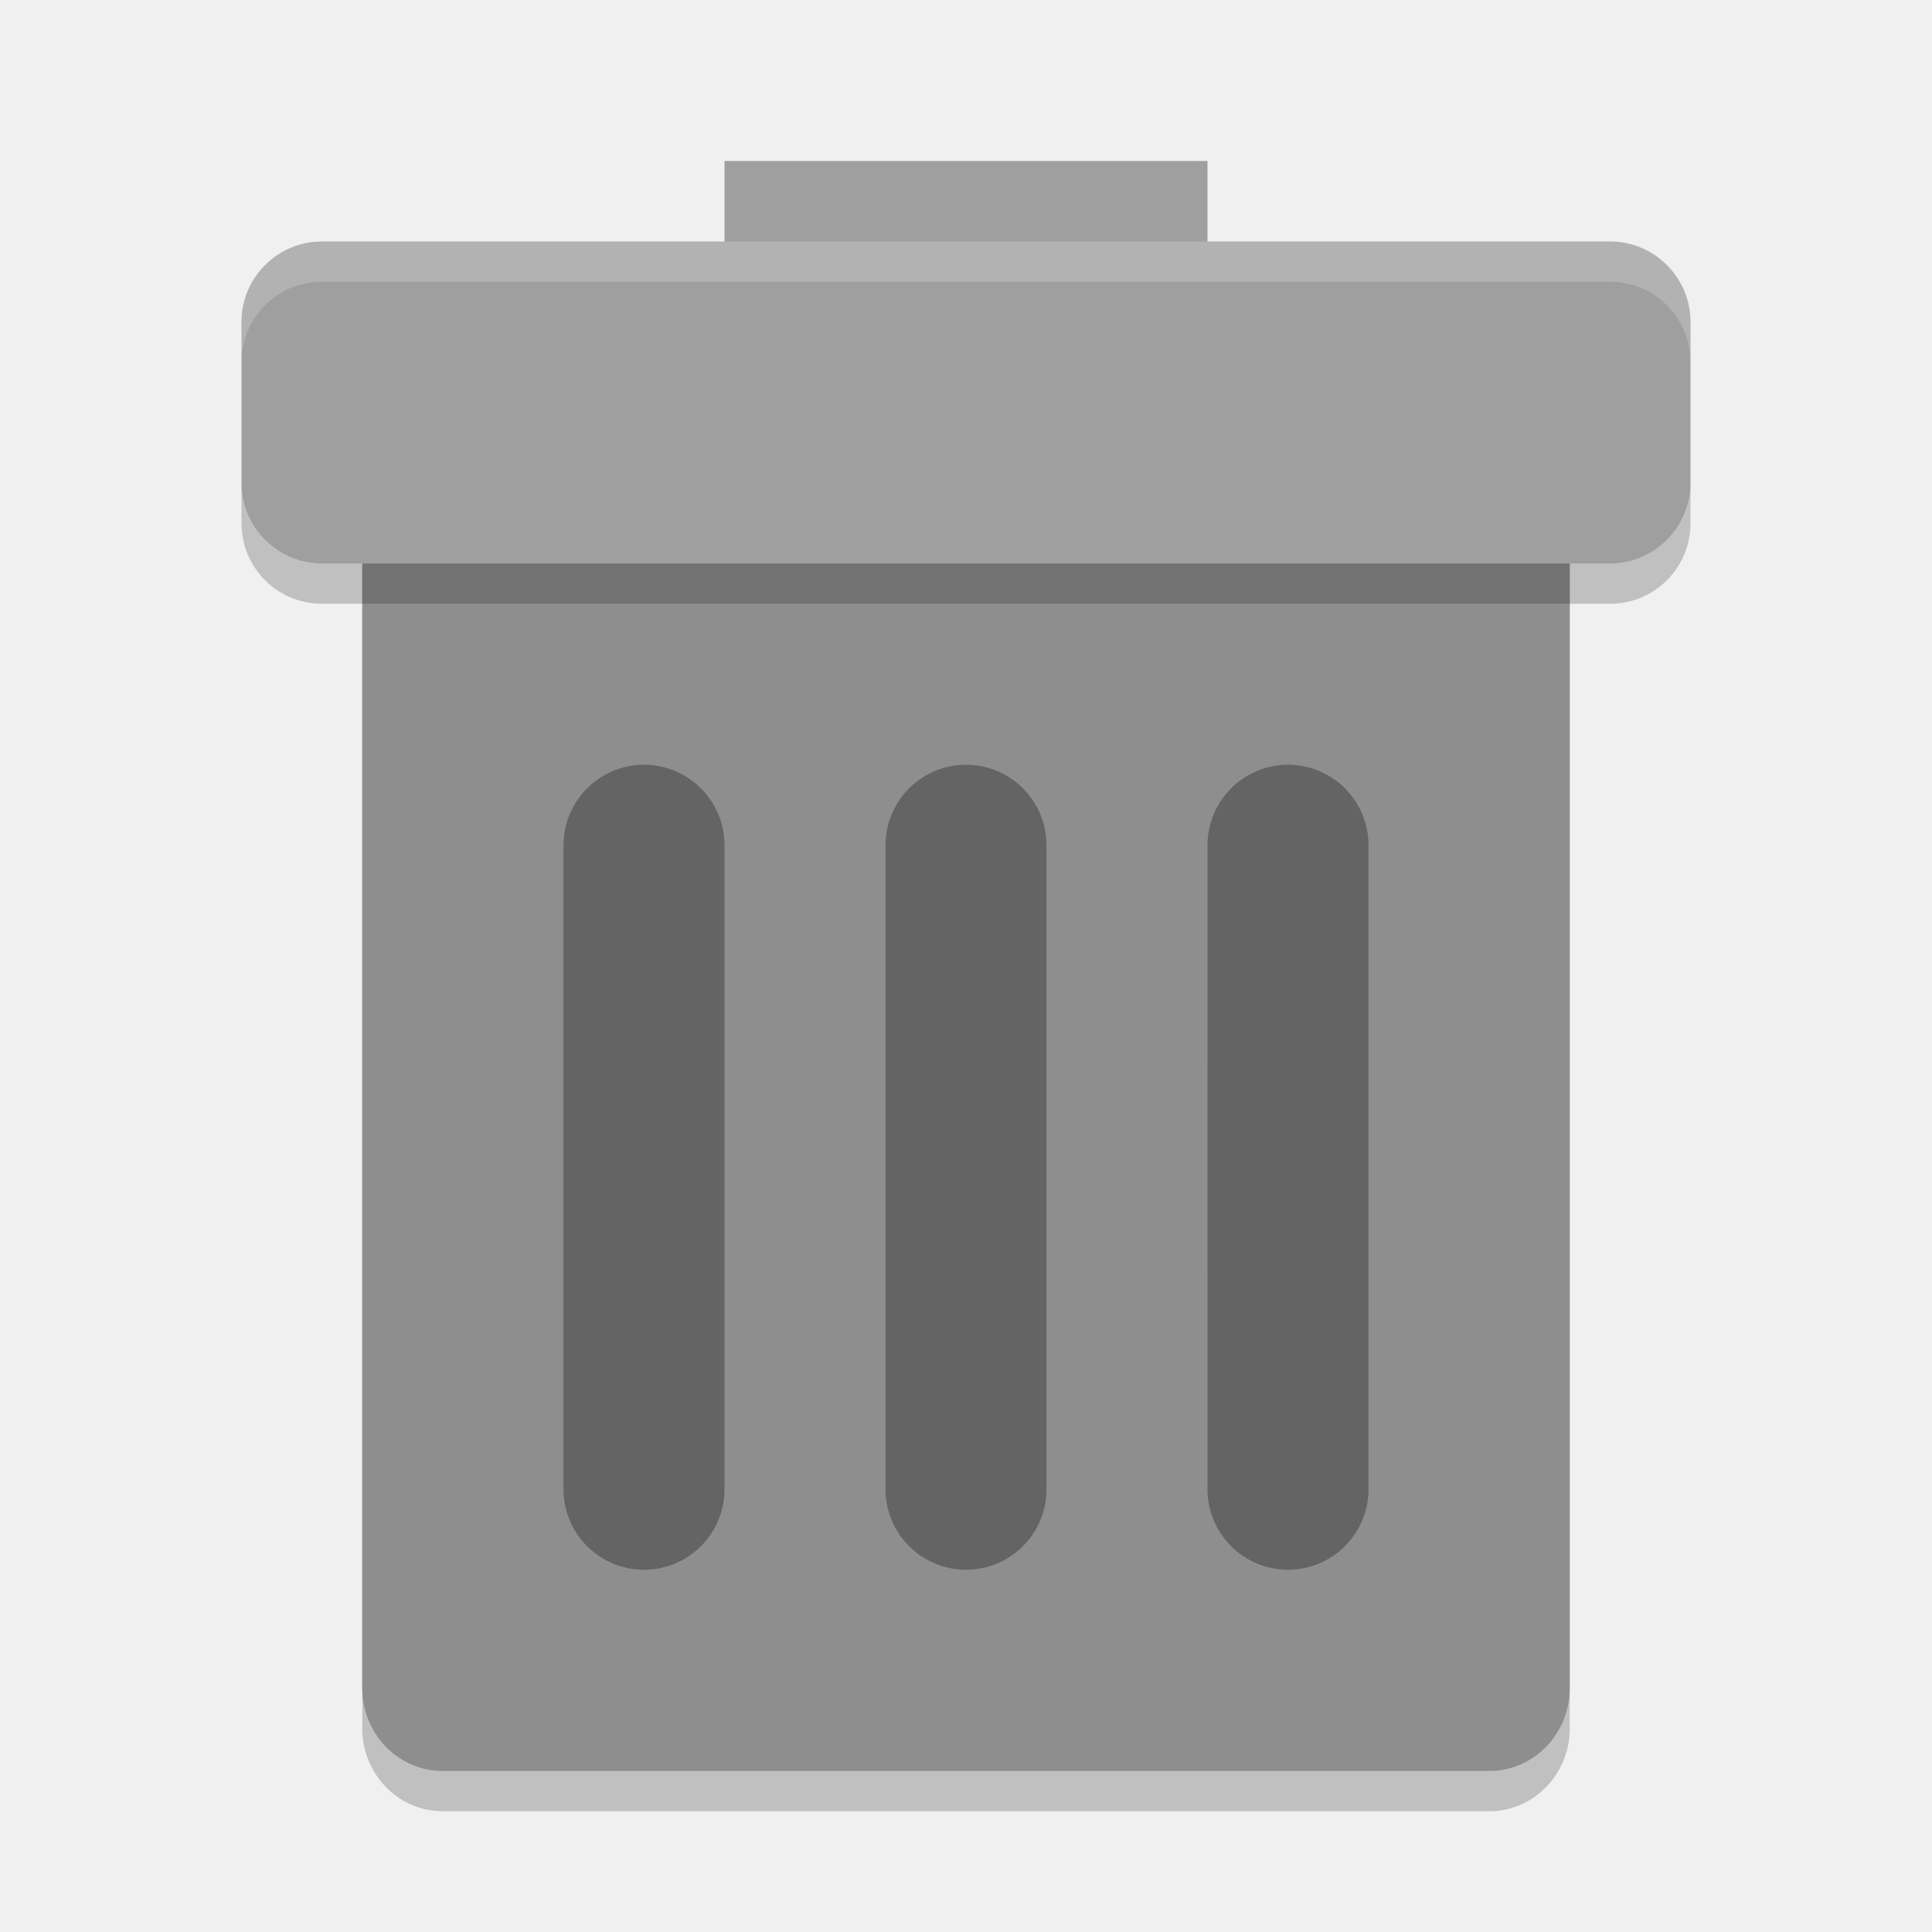
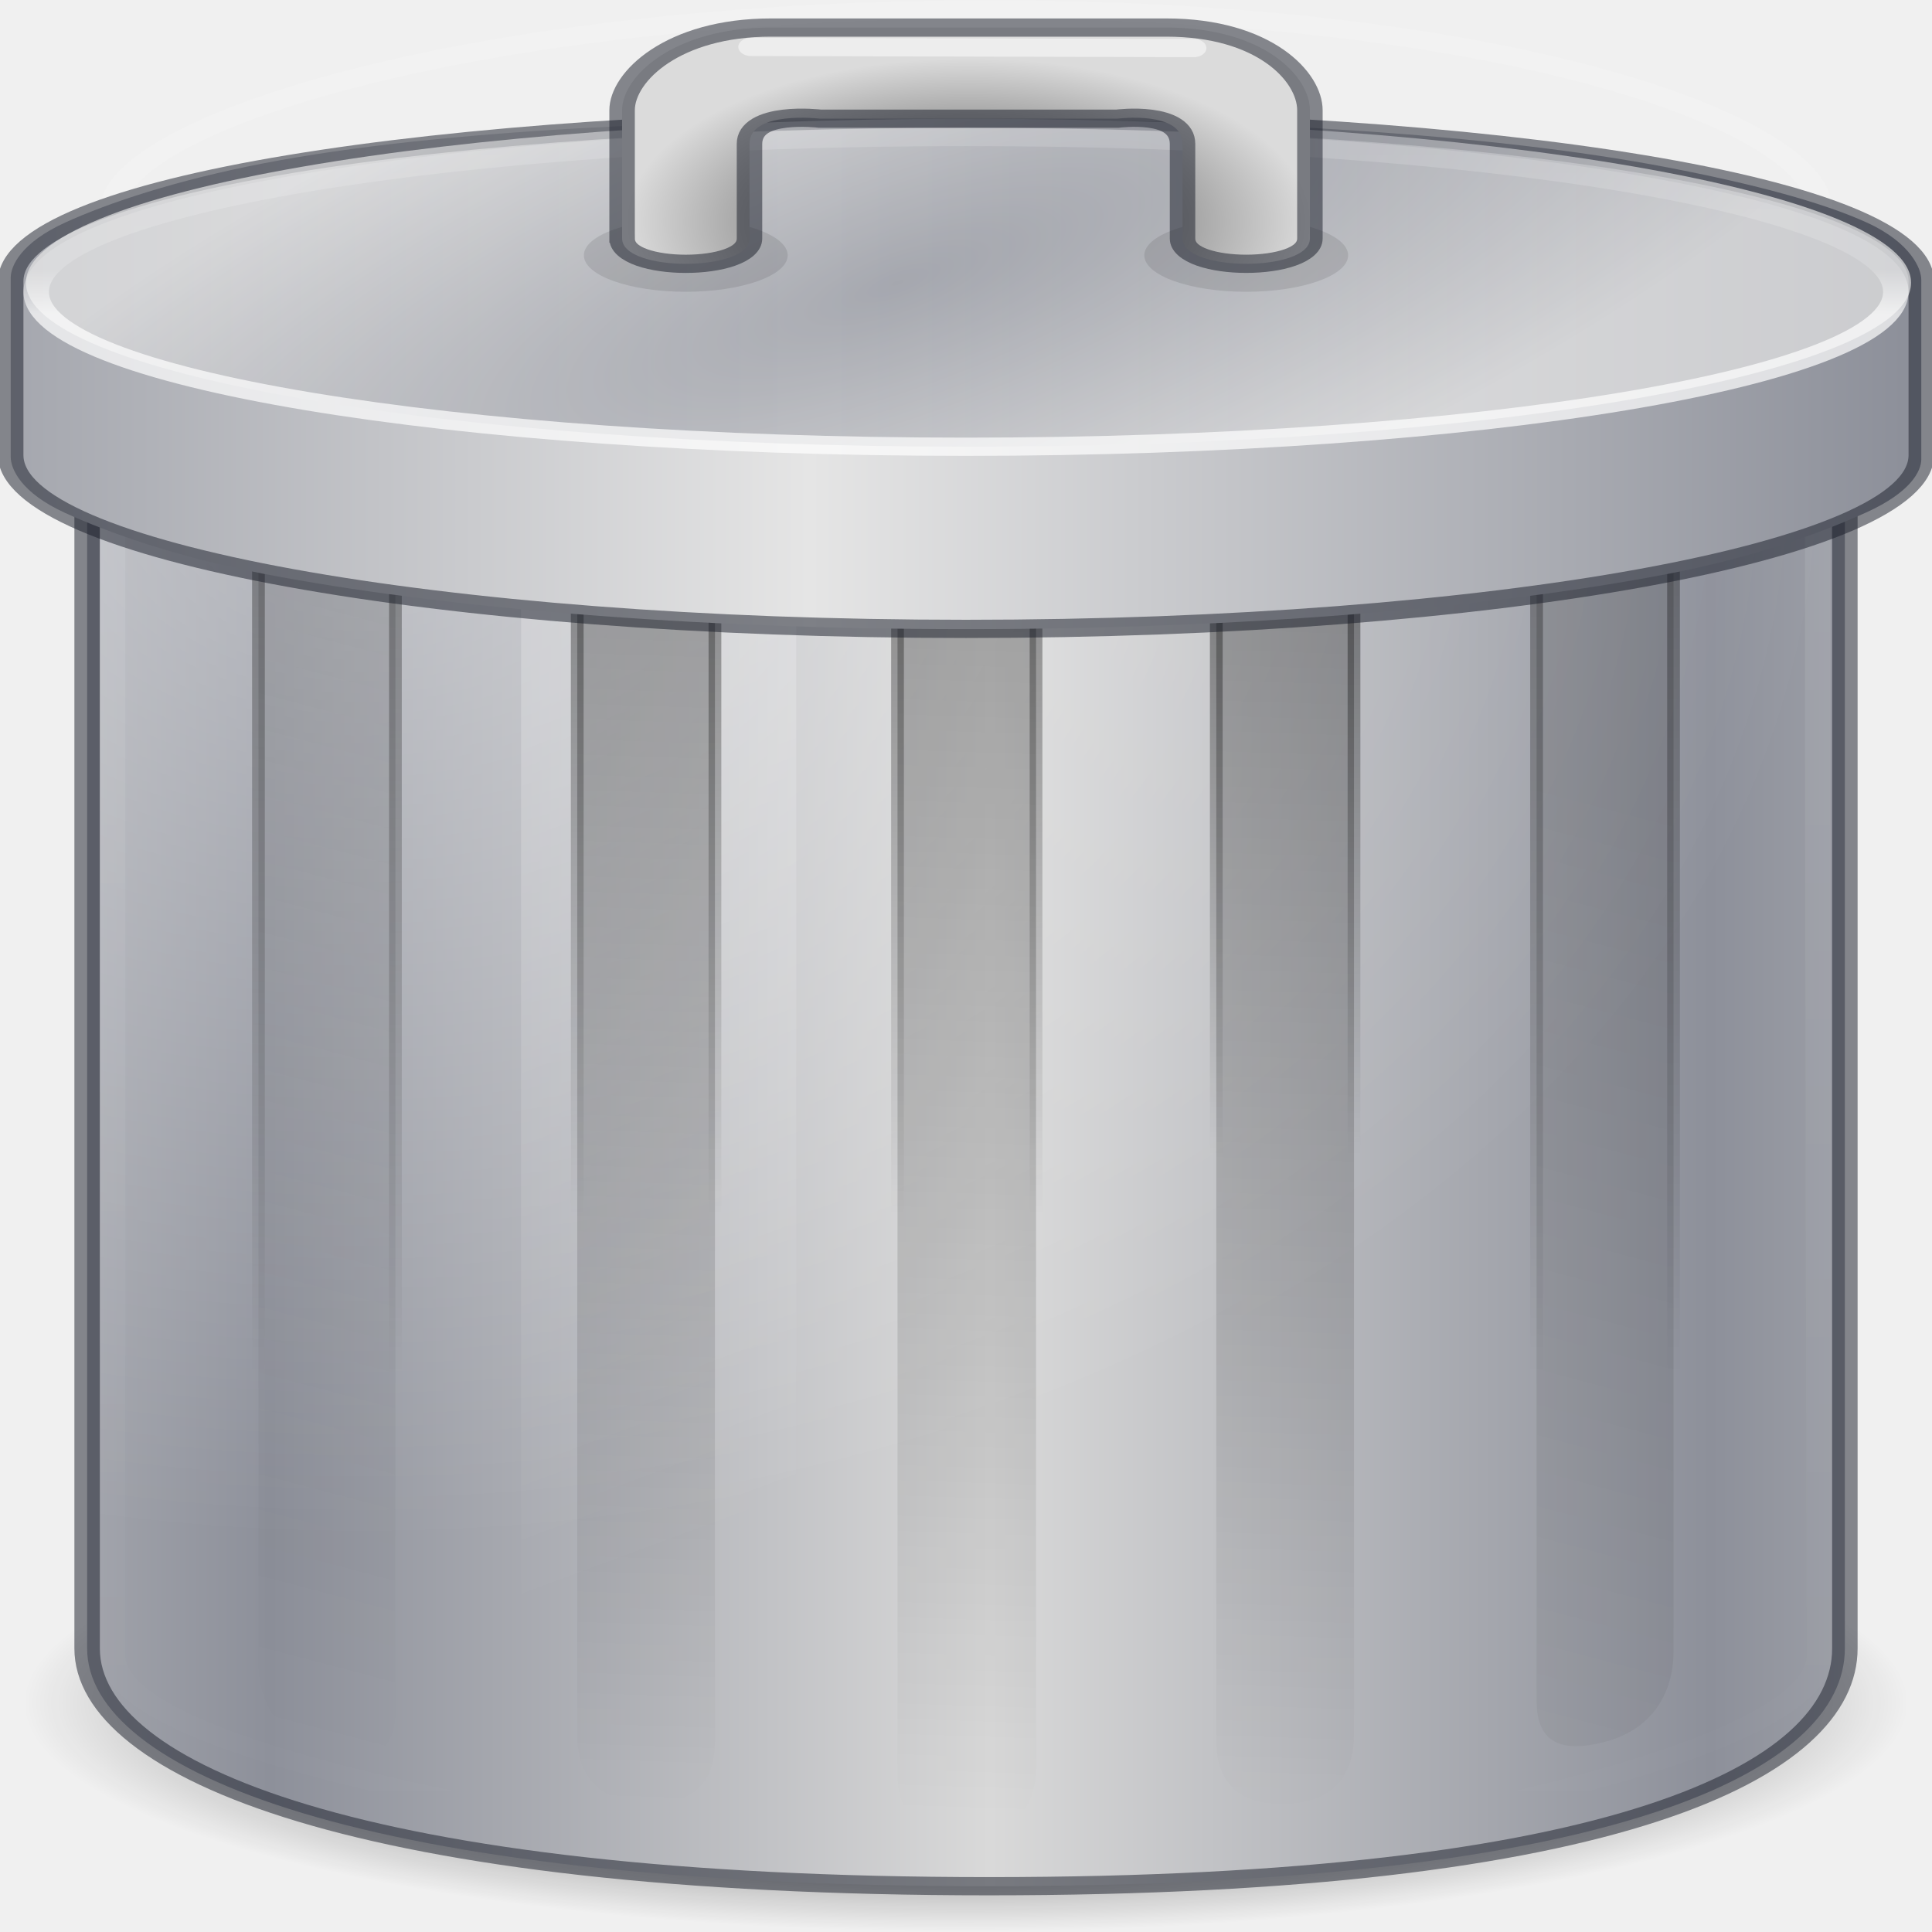
- <svg xmlns="http://www.w3.org/2000/svg" width="48" height="48" version="1">
-   <rect style="opacity:0.2" width="30" height="35" x="9" y="10" rx="2" ry="2.059" />
-   <rect style="fill:#8e8e8e" width="30" height="35" x="9" y="9" rx="2" ry="2.059" />
-   <rect style="fill:#9f9f9f" width="12" height="4" x="18" y="4" />
-   <path style="opacity:0.3;fill:none;stroke:#000000;stroke-width:4;stroke-linecap:round" d="m 16,21 c 0,0 -2e-4,4 -2e-4,8 0,4 2e-4,8 2e-4,8" />
-   <rect style="fill:#9f9f9f" width="36" height="8" x="6" y="6" rx="2" ry="2" />
-   <path style="opacity:0.3;fill:none;stroke:#000000;stroke-width:4;stroke-linecap:round" d="M 24,21 V 37" />
-   <path style="opacity:0.2;fill:#ffffff" d="M 8,6 C 6.892,6 6,6.892 6,8 V 9 C 6,7.892 6.892,7 8,7 h 32 c 1.108,0 2,0.892 2,2 V 8 C 42,6.892 41.108,6 40,6 Z" />
-   <path style="opacity:0.2" d="m 6,12 v 1 c 0,1.108 0.892,2 2,2 h 32 c 1.108,0 2,-0.892 2,-2 v -1 c 0,1.108 -0.892,2 -2,2 H 8 C 6.892,14 6,13.108 6,12 Z" />
-   <path style="opacity:0.3;fill:none;stroke:#000000;stroke-width:4;stroke-linecap:round" d="m 32,21 c 0,0 -2e-4,4 -2e-4,8 0,4 2e-4,8 2e-4,8" />
+ <svg xmlns="http://www.w3.org/2000/svg" xmlns:xlink="http://www.w3.org/1999/xlink" id="svg3695" height="96" width="96" version="1.0">
+   <defs id="defs3697">
+     <linearGradient id="linearGradient4335">
+       <stop id="stop4337" offset="0" style="stop-color:#000000;stop-opacity:1;" />
+       <stop id="stop4339" offset="1" style="stop-color:#000000;stop-opacity:0;" />
+     </linearGradient>
+     <linearGradient id="linearGradient3892">
+       <stop id="stop3894" offset="0" style="stop-color:#424242;stop-opacity:1;" />
+       <stop id="stop3896" offset="1" style="stop-color:#dbdbdb;stop-opacity:1;" />
+     </linearGradient>
+     <linearGradient id="linearGradient3835">
+       <stop id="stop3837" offset="0" style="stop-color:#000000;stop-opacity:1;" />
+       <stop id="stop3839" offset="1" style="stop-color:#000000;stop-opacity:0;" />
+     </linearGradient>
+     <linearGradient id="linearGradient3825">
+       <stop id="stop3827" offset="0" style="stop-color:#000000;stop-opacity:1;" />
+       <stop id="stop3829" offset="1" style="stop-color:#000000;stop-opacity:0;" />
+     </linearGradient>
+     <linearGradient id="linearGradient3815">
+       <stop id="stop3817" offset="0" style="stop-color:#000000;stop-opacity:1;" />
+       <stop id="stop3819" offset="1" style="stop-color:#000000;stop-opacity:0;" />
+     </linearGradient>
+     <linearGradient id="linearGradient2793-2-0-403">
+       <stop offset="0" style="stop-color:#8d909a;stop-opacity:1" id="stop4645" />
+       <stop offset="1" style="stop-color:#d9d9d9;stop-opacity:1" id="stop4647" />
+     </linearGradient>
+     <linearGradient id="linearGradient3254-8-457">
+       <stop offset="0" style="stop-color:#ffffff;stop-opacity:1" id="stop4669" />
+       <stop offset="1" style="stop-color:#ffffff;stop-opacity:0" id="stop4671" />
+     </linearGradient>
+     <linearGradient id="linearGradient3254-3-182">
+       <stop offset="0" style="stop-color:#ffffff;stop-opacity:1" id="stop4663" />
+       <stop offset="1" style="stop-color:#ffffff;stop-opacity:0" id="stop4665" />
+     </linearGradient>
+     <linearGradient id="linearGradient3205">
+       <stop offset="0" style="stop-color:#000000;stop-opacity:1" id="stop3207" />
+       <stop offset="1" style="stop-color:#000000;stop-opacity:0" id="stop3209" />
+     </linearGradient>
+     <linearGradient y2="45" x2="24" y1="15.502" x1="24" gradientTransform="matrix(2.409451,0.1108166,0,2.406407,12.47514,4.422127)" gradientUnits="userSpaceOnUse" id="linearGradient3032" xlink:href="#linearGradient3205" />
+     <linearGradient y2="43" x2="24" y1="13.506" x1="24" gradientTransform="matrix(2.409451,0.8865329,0,2.406407,7.069107,-3.274327)" gradientUnits="userSpaceOnUse" id="linearGradient3035" xlink:href="#linearGradient3205" />
+     <linearGradient y2="34.174" x2="17.125" y1="20.231" x1="12.25" gradientTransform="matrix(2.160076,0,0,3.209309,18.4542,-9.375455)" gradientUnits="userSpaceOnUse" id="linearGradient3038" xlink:href="#linearGradient3254-3-182" />
+     <radialGradient r="14.5" fy="21.029" fx="19.308" cy="21.029" cx="19.308" spreadMethod="pad" gradientTransform="matrix(0,4.041039,-3.996155,0,124.2849,-35.81526)" gradientUnits="userSpaceOnUse" id="radialGradient3052" xlink:href="#linearGradient3254-8-457" />
+     <linearGradient y2="26.411" x2="21.515" y1="26.411" x1="11.931" spreadMethod="reflect" gradientTransform="matrix(2.950344,0,0,3.471622,1.475503,-19.30601)" gradientUnits="userSpaceOnUse" id="linearGradient3055" xlink:href="#linearGradient2793-2-0-403" />
+     <linearGradient y2="45" x2="24" y1="15.502" x1="24" gradientTransform="matrix(2.409451,0.1108166,0,2.406407,1.724009,4.422127)" gradientUnits="userSpaceOnUse" id="linearGradient5339" xlink:href="#linearGradient3205" />
+     <linearGradient y2="39.851" x2="23.5" y1="10.996" x1="23.5" gradientTransform="matrix(3.060093,0,0,4.682623,-6.982261,-66.77822)" gradientUnits="userSpaceOnUse" id="linearGradient5341" xlink:href="#linearGradient3254-8-457" />
+     <linearGradient gradientTransform="matrix(1.791855,0,0,1.794685,5.764707,8.424001)" gradientUnits="userSpaceOnUse" y2="46.219" x2="34.44" y1="18.596" x1="34.44" id="linearGradient3821" xlink:href="#linearGradient3815" />
+     <linearGradient gradientTransform="matrix(1.791855,0,0,1.794685,5.764707,6.424001)" gradientUnits="userSpaceOnUse" y2="42.53" x2="35.095" y1="19.21" x1="35.095" id="linearGradient3831" xlink:href="#linearGradient3825" />
+     <linearGradient gradientTransform="matrix(1.791855,0,0,1.794685,5.764707,6.424001)" gradientUnits="userSpaceOnUse" y2="40.715" x2="41.25" y1="19.833" x1="41.25" id="linearGradient3841" xlink:href="#linearGradient3835" />
+     <linearGradient y2="28.903" x2="32.181" y1="13.829" x1="32.181" gradientTransform="matrix(3.805019,0,0,-1.772201,-53.23452,57.72569)" gradientUnits="userSpaceOnUse" id="linearGradient3083" xlink:href="#linearGradient4404-5-5-1" />
+     <linearGradient id="linearGradient4404-5-5-1">
+       <stop offset="0" style="stop-color:#ffffff;stop-opacity:1" id="stop4406-9-1-0" />
+       <stop offset="0.091" style="stop-color:#ffffff;stop-opacity:0.235" id="stop4408-7-4-4" />
+       <stop offset="0.818" style="stop-color:#ffffff;stop-opacity:0.157" id="stop4410-6-4-0" />
+       <stop offset="1" style="stop-color:#ffffff;stop-opacity:0.392" id="stop4412-1-5-5" />
+     </linearGradient>
+     <linearGradient id="linearGradient4238-0">
+       <stop id="stop4240-2" style="stop-color:#8d909a;stop-opacity:1" offset="0" />
+       <stop id="stop4242-27" style="stop-color:#e5e5e5;stop-opacity:1" offset="1" />
+     </linearGradient>
+     <linearGradient xlink:href="#linearGradient4238-0" id="linearGradient3076" gradientUnits="userSpaceOnUse" gradientTransform="matrix(2.806928,0,0,2.533414,3.651067,-4.550324)" spreadMethod="reflect" x1="34.613" y1="26.411" x2="19.314" y2="26.411" />
+     <radialGradient gradientUnits="userSpaceOnUse" gradientTransform="matrix(1.791855,0,0,1.196457,6.764707,11.91366)" r="7.5" fy="13.583" fx="32" cy="13.583" cx="32" id="radialGradient3910" xlink:href="#linearGradient3892" />
+     <radialGradient gradientUnits="userSpaceOnUse" gradientTransform="matrix(5.838261,-3.155816,-1.057143,-2.285714,-85.52678,119.8208)" r="7" fy="3.129" fx="25.72" cy="3.129" cx="25.72" id="radialGradient3922" xlink:href="#linearGradient4238-0" />
+     <radialGradient gradientUnits="userSpaceOnUse" gradientTransform="matrix(1,0,0,0.339527,0,73.63862)" r="37" fy="105.438" fx="64" cy="105.438" cx="64" id="radialGradient4341" xlink:href="#linearGradient4335" />
+   </defs>
+   <g id="g401" transform="matrix(1.265815,0,0,0.9054435,-33.01219,-14.47564)">
+     <ellipse ry="12.562" rx="37" cy="109.438" cx="64" id="path4333" style="opacity:1;fill:url(#radialGradient4341);fill-opacity:1;stroke:none;stroke-width:9;stroke-linecap:square;stroke-miterlimit:4;stroke-dasharray:none;stroke-opacity:0.277" />
+     <path d="m 29.5,33.355 v 73.093 c 0,6.707 10.766,13.052 35.408,13.052 24.642,0 33.592,-6.345 33.592,-13.052 V 33.355 Z" id="path2230" style="display:inline;overflow:visible;visibility:visible;fill:url(#linearGradient3055);fill-opacity:1;fill-rule:nonzero;stroke:none;stroke-width:1;stroke-opacity:1;marker:none" />
+     <path style="display:inline;overflow:visible;visibility:visible;fill:none;fill-opacity:1;fill-rule:nonzero;stroke:#161b28;stroke-width:1;stroke-opacity:0.498;marker:none" id="path4368" d="m 29.5,33.355 v 73.093 c 0,6.707 10.766,13.052 35.408,13.052 24.642,0 33.592,-6.345 33.592,-13.052 V 33.355 Z" />
+     <path d="m 30,30.352 v 74.599 c 0,6.791 15.232,14.438 34,14.438 C 82.768,119.389 98,111.741 98,104.95 V 30.352 c 0,0 -68,0 -68,0 z" id="path3212" style="display:inline;overflow:visible;visibility:visible;opacity:0.4;fill:url(#radialGradient3052);fill-opacity:1;fill-rule:nonzero;stroke:none;stroke-width:1;marker:none" />
+     <path d="m 30.5,27.489 v 79.343 c 0,6.462 26.555,11.448 34.43,11.707 7.875,0.258 32.569,-5.245 32.569,-11.707 0,-4.96 -0.143,-74.385 0,-79.343 C 97.633,22.865 85.307,16.5 64.93,16.5 44.552,16.5 30.5,22.836 30.5,27.489 Z" id="path2206" style="display:inline;overflow:visible;visibility:visible;opacity:0.15;fill:none;stroke:url(#linearGradient5341);stroke-width:1;stroke-linecap:round;stroke-linejoin:round;stroke-miterlimit:4;stroke-dasharray:none;stroke-dashoffset:0;stroke-opacity:1;marker:none" />
+     <path d="m 46.535,39.933 10.8,2.041 v 78.026 l -10.8,-2.608 z" id="rect3244" style="display:inline;overflow:visible;visibility:visible;opacity:0.2;fill:url(#linearGradient3038);fill-opacity:1;fill-rule:nonzero;stroke:none;stroke-width:1;marker:none" />
+     <path d="m 38.914,41.195 c 2.002,0.737 2.688,2.94 2.688,4.939 v 63.755 c 0,2 -0.686,3.017 -2.688,2.28 -2.002,-0.737 -2.688,-2.94 -2.688,-4.939 V 43.475 c 0,-2 0.686,-3.017 2.688,-2.28 z m 50.172,0.431 c -2.002,0.737 -2.688,2.846 -2.688,4.846 V 109.295 c 0,2 0.686,3.017 2.688,2.28 2.002,-0.737 2.688,-2.94 2.688,-4.939 V 43.779 c 0,-2 -0.686,-2.89 -2.688,-2.154 z" id="path3287" style="display:inline;overflow:visible;visibility:visible;opacity:0.15;fill:url(#linearGradient3035);fill-opacity:1;fill-rule:nonzero;stroke:none;stroke-width:1;marker:none;enable-background:accumulate" />
+     <path d="m 76.543,44.008 c -2.002,0.092 -2.718,1.776 -2.718,3.776 v 63.755 c 0,2 0.716,3.535 2.718,3.443 2.002,-0.092 2.688,-1.776 2.688,-3.776 V 47.451 c 0,-2 -0.686,-3.535 -2.688,-3.443 z" id="path3293" style="display:inline;overflow:visible;visibility:visible;opacity:0.3;fill:url(#linearGradient3032);fill-opacity:1;fill-rule:nonzero;stroke:none;stroke-width:1;marker:none;enable-background:accumulate" />
+     <path style="display:inline;overflow:visible;visibility:visible;opacity:0.3;fill:url(#linearGradient5339);fill-opacity:1;fill-rule:nonzero;stroke:none;stroke-width:1;marker:none;enable-background:accumulate" id="path5337" d="m 51.457,44.008 c 2.002,0.092 2.688,1.776 2.688,3.776 v 63.755 c 0,2 -0.686,3.535 -2.688,3.443 -2.002,-0.092 -2.718,-1.776 -2.718,-3.776 V 47.451 c 0,-2 0.716,-3.535 2.718,-3.443 z m 12.543,1.794 c -2.002,0.092 -2.688,1.776 -2.688,3.776 v 63.755 c 0,2 0.686,3.535 2.688,3.443 2.002,-0.092 2.749,-1.776 2.749,-3.776 V 49.245 c 0,-2 -0.746,-3.535 -2.749,-3.443 z" />
+     <path style="display:inline;overflow:visible;visibility:visible;opacity:0.351;fill:none;stroke:url(#linearGradient3821);stroke-width:0.5;stroke-miterlimit:4;stroke-dasharray:none;stroke-opacity:1;marker:none;enable-background:accumulate" id="path3045" d="m 38.914,41.626 c 2.002,0.737 2.688,2.509 2.688,4.509 v 63.755 c 0,2 -0.686,3.017 -2.688,2.28 -2.002,-0.737 -2.688,-2.94 -2.688,-4.939 V 43.475 c 0,-2 0.686,-2.586 2.688,-1.849 z m 50.172,0 c -2.002,0.737 -2.688,2.846 -2.688,4.846 V 109.295 c 0,2 0.686,3.017 2.688,2.28 2.002,-0.737 2.688,-2.94 2.688,-4.939 V 43.779 c 0,-2 -0.686,-2.89 -2.688,-2.154 z" />
+     <path d="m 51.457,44.008 c 2.002,0.092 2.688,1.776 2.688,3.776 v 63.755 c 0,2 -0.686,3.535 -2.688,3.443 -2.002,-0.092 -2.718,-1.776 -2.718,-3.776 V 47.451 c 0,-2 0.716,-3.535 2.718,-3.443 z m 12.543,1.794 c -2.002,0.092 -2.688,1.776 -2.688,3.776 v 63.755 c 0,2 0.686,3.535 2.688,3.443 2.002,-0.092 2.749,-1.776 2.749,-3.776 V 49.245 c 0,-2 -0.746,-3.535 -2.749,-3.443 z" id="path3823" style="display:inline;overflow:visible;visibility:visible;opacity:0.433;fill:none;fill-opacity:1;fill-rule:nonzero;stroke:url(#linearGradient3831);stroke-width:0.5;stroke-miterlimit:4;stroke-dasharray:none;stroke-opacity:1;marker:none;enable-background:accumulate" />
+     <path style="display:inline;overflow:visible;visibility:visible;opacity:0.463;fill:none;fill-opacity:1;fill-rule:nonzero;stroke:url(#linearGradient3841);stroke-width:0.5;stroke-miterlimit:4;stroke-dasharray:none;stroke-opacity:1;marker:none;enable-background:accumulate" id="path3833" d="m 76.543,44.008 c -2.002,0.092 -2.718,1.776 -2.718,3.776 v 63.755 c 0,2 0.716,3.535 2.718,3.443 2.002,-0.092 2.688,-1.776 2.688,-3.776 V 47.451 c 0,-2 -0.686,-3.535 -2.688,-3.443 z" />
+     <path id="path5418" d="m 64,22.514 c -10.798,0 -20.619,0.567 -27.545,2.428 -3.465,0.931 -6.126,2.185 -7.807,3.252 C 26.899,29.305 26.5,30.586 26.5,31.232 v 9.828 c 0,0.646 0.394,1.969 2.148,3.084 1.67,1.06 4.334,2.407 7.807,3.34 6.9,1.854 16.729,3.029 27.545,3.029 10.816,0 20.645,-1.176 27.545,-3.029 3.476,-0.934 6.142,-2.326 7.807,-3.383 C 101.085,43.001 101.5,41.839 101.5,41.193 v -9.838 c 0,-0.323 -0.095,-0.799 -0.41,-1.375 -0.315,-0.576 -0.856,-1.225 -1.738,-1.785 C 97.643,27.11 94.989,26.101 91.545,25.176 84.629,23.318 74.805,22.514 64,22.514 Z" style="color:#000000;display:inline;overflow:visible;visibility:visible;fill:url(#linearGradient3076);fill-opacity:1;fill-rule:nonzero;stroke:none;stroke-width:1.039;marker:none;enable-background:accumulate" />
+     <path id="path5019-9" d="M 64,22.5 C 43.289,22.5 26.5,26.156 26.5,31.424 v 9.538 C 26.5,46.23 43.289,50.5 64,50.5 84.711,50.5 101.5,46.23 101.5,40.962 V 31.424 C 101.5,26.156 84.711,22.5 64,22.5 Z" style="color:#000000;display:inline;overflow:visible;visibility:visible;opacity:1;fill:none;stroke:#161b28;stroke-width:1;stroke-linecap:butt;stroke-linejoin:miter;stroke-miterlimit:4;stroke-dasharray:none;stroke-dashoffset:0;stroke-opacity:0.498;marker:none;enable-background:accumulate" />
+     <path style="color:#000000;display:inline;overflow:visible;visibility:visible;opacity:0.7;fill:url(#radialGradient3922);fill-opacity:1;stroke:none;stroke-width:0.522;stroke-linecap:round;stroke-linejoin:round;stroke-miterlimit:4;stroke-dasharray:none;stroke-dashoffset:0;stroke-opacity:1;marker:none;enable-background:accumulate" id="path3914" d="m 101.098,31.503 a 37,9 0 1 0 -74,0 37,9 0 0 0 74,0 z" />
+     <path d="m 100.5,32.004 a 36.5,8.5 0 1 0 -73,0 36.5,8.5 0 0 0 73,0 z" id="path4564-1-6" style="color:#000000;display:inline;overflow:visible;visibility:visible;opacity:0.7;fill:none;stroke:url(#linearGradient3083);stroke-width:1;stroke-linecap:round;stroke-linejoin:round;stroke-miterlimit:4;stroke-dasharray:none;stroke-dashoffset:0;stroke-opacity:1;marker:none;enable-background:accumulate" />
+     <ellipse ry="2" rx="4" cy="30" cx="53" id="path4319" style="opacity:0.1;fill:#000000;fill-opacity:1;stroke:none;stroke-width:9;stroke-linecap:square;stroke-miterlimit:4;stroke-dasharray:none;stroke-opacity:0.277" />
+     <ellipse style="opacity:0.1;fill:#000000;fill-opacity:1;stroke:none;stroke-width:9;stroke-linecap:square;stroke-miterlimit:4;stroke-dasharray:none;stroke-opacity:0.277" id="ellipse4329" cx="75" cy="30" rx="4" ry="2" />
+     <path id="path3902" d="m 50.5,29.08 v -7.043 c 0,-1.846 2.005,-4.538 5.845,-4.538 h 15.519 c 3.84,0 5.636,2.692 5.636,4.538 v 7.043 c 0,1.846 -5,1.846 -5,0 V 23.884 C 72.5,22.038 69.944,22.5 69.944,22.5 h -11.679 c 0,0 -2.764,-0.462 -2.764,1.384 v 5.197 c 0,1.846 -5,1.846 -5,0 z" style="fill:url(#radialGradient3910);fill-opacity:1;stroke:#161b28;stroke-opacity:0.498" />
+     <path id="path4366" d="m 55.562,18.562 17.375,0.062" style="opacity:0.5;fill:none;fill-rule:evenodd;stroke:#ffffff;stroke-width:1px;stroke-linecap:round;stroke-linejoin:miter;stroke-opacity:1" />
+   </g>
</svg>
